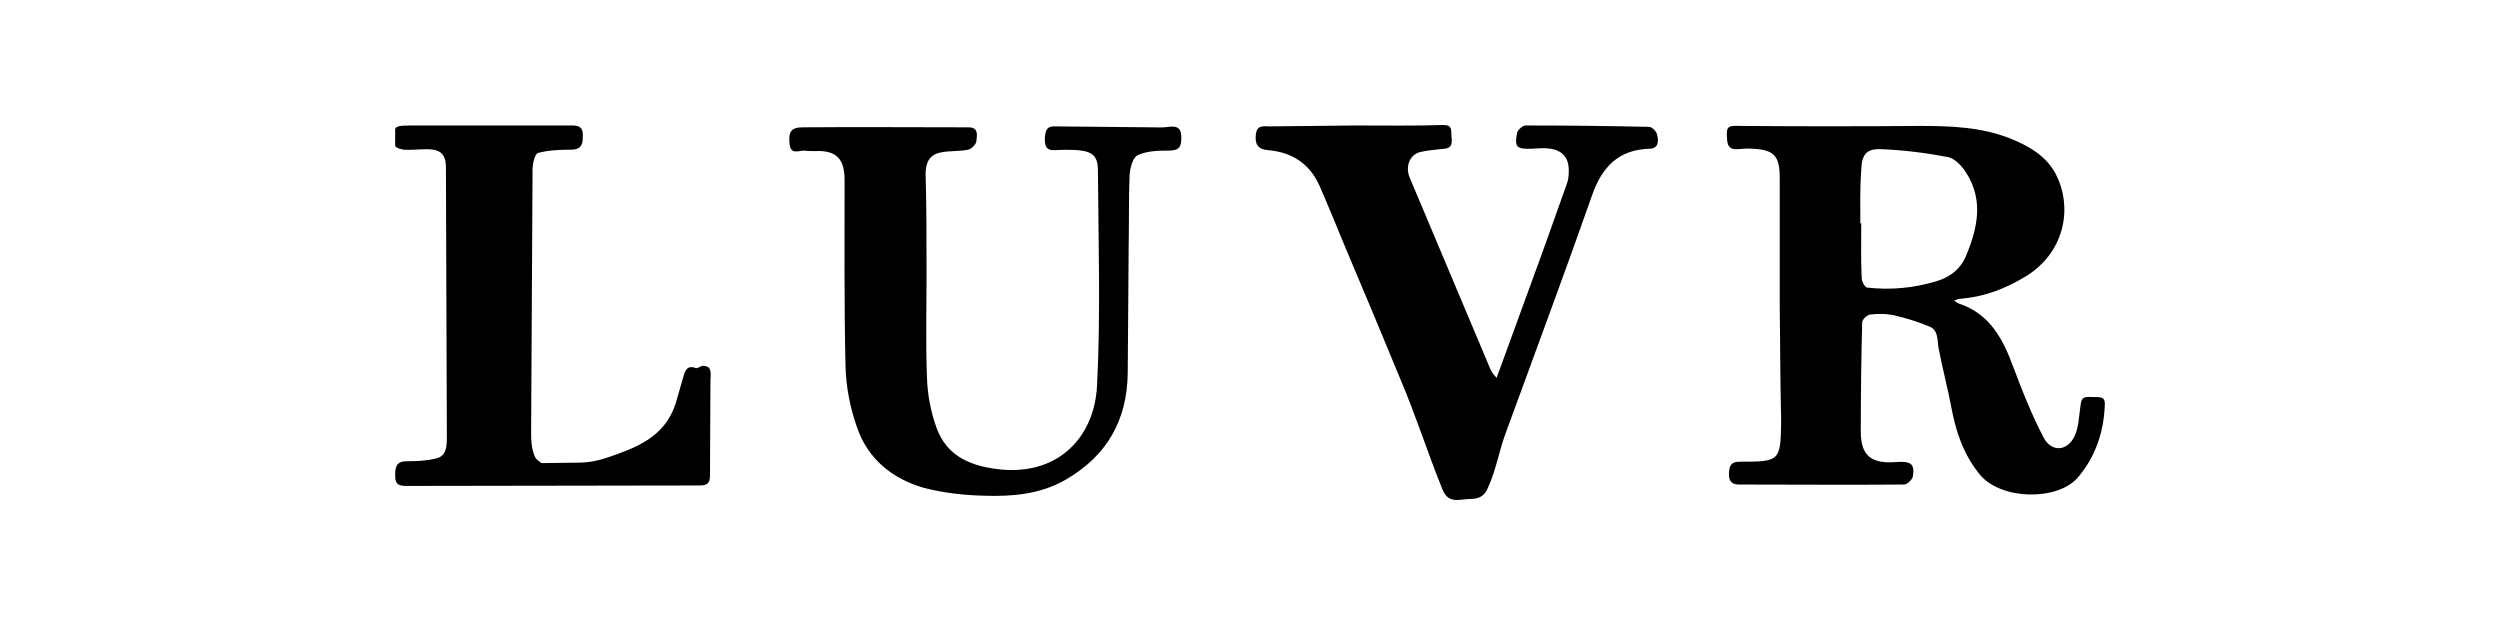
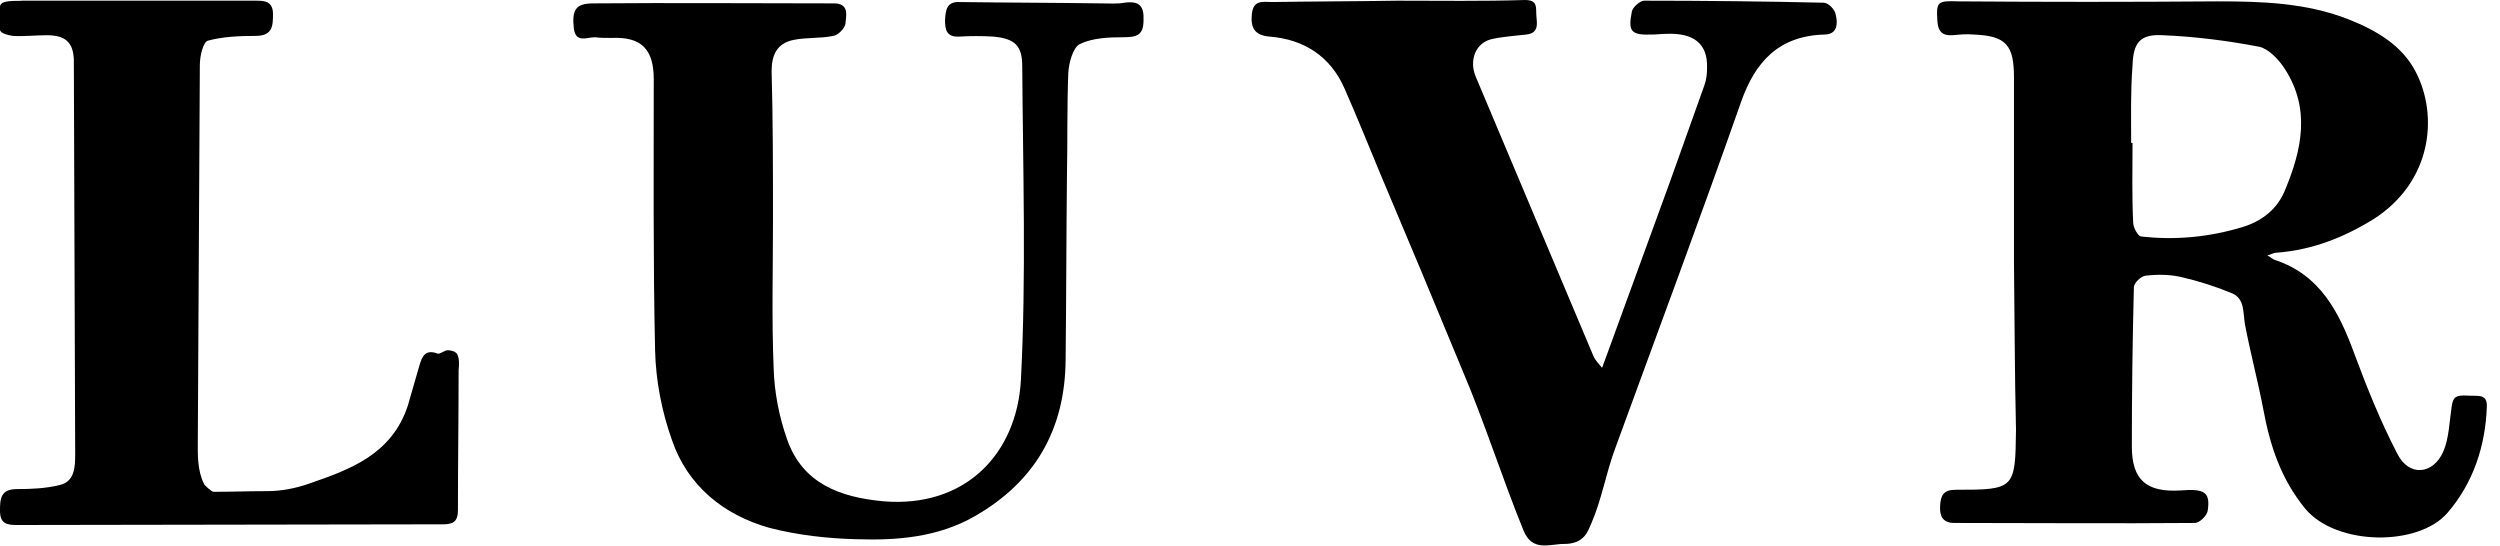
- <svg xmlns="http://www.w3.org/2000/svg" width="160" height="40" viewBox="0 0 160 40" fill="none">
-   <path d="M113.904 19.565C113.904 16.852 113.904 14.14 113.904 11.428C113.904 9.997 113.576 9.58 112.145 9.52C111.817 9.49 111.519 9.52 111.191 9.55C110.744 9.58 110.565 9.371 110.535 8.954C110.476 8.06 110.535 8.03 111.459 8.06C115.245 8.089 119.06 8.089 122.845 8.06C124.813 8.06 126.78 8.119 128.658 8.864C129.85 9.341 130.982 9.997 131.579 11.159C132.592 13.097 132.294 16.018 129.701 17.657C128.389 18.462 127.018 18.998 125.468 19.118C125.319 19.118 125.2 19.207 125.051 19.237C125.17 19.297 125.289 19.416 125.409 19.445C127.376 20.101 128.21 21.741 128.866 23.529C129.433 25.049 130.029 26.539 130.774 27.97C131.281 28.983 132.354 28.894 132.801 27.851C133.039 27.314 133.069 26.51 133.158 25.913C133.218 25.466 133.337 25.377 133.874 25.407C134.351 25.436 134.738 25.317 134.708 25.913C134.649 27.612 134.112 29.252 132.979 30.563C131.698 32.053 128.091 32.024 126.72 30.384C125.647 29.073 125.17 27.612 124.872 26.003C124.634 24.751 124.306 23.529 124.067 22.277C123.978 21.77 124.067 21.145 123.501 20.906C122.786 20.608 122.041 20.369 121.266 20.191C120.759 20.071 120.193 20.071 119.686 20.131C119.477 20.161 119.179 20.459 119.179 20.638C119.12 22.963 119.09 25.317 119.09 27.642C119.09 29.133 119.746 29.669 121.236 29.58C122.309 29.49 122.547 29.669 122.428 30.474C122.398 30.682 122.07 31.01 121.862 31.01C118.345 31.04 114.798 31.01 111.281 31.01C110.744 31.01 110.625 30.682 110.655 30.235C110.684 29.788 110.804 29.55 111.34 29.55C113.933 29.55 113.963 29.52 113.993 26.897C113.933 24.453 113.933 22.009 113.904 19.565ZM119.06 14.289C119.09 14.289 119.09 14.289 119.12 14.289C119.12 15.451 119.09 16.644 119.149 17.806C119.149 18.015 119.358 18.372 119.477 18.402C120.997 18.581 122.518 18.432 123.978 17.985C124.842 17.717 125.498 17.18 125.826 16.375C126.571 14.587 126.959 12.799 125.826 11.04C125.558 10.623 125.111 10.146 124.693 10.057C123.292 9.788 121.862 9.609 120.461 9.55C119.447 9.49 119.149 9.878 119.12 10.891C119.03 12.024 119.06 13.156 119.06 14.289Z" fill="black" />
-   <path d="M59.299 17.717C59.299 19.863 59.239 22.039 59.328 24.185C59.358 25.258 59.567 26.331 59.925 27.344C60.61 29.282 62.249 29.878 64.157 30.057C67.764 30.355 70.029 27.97 70.208 24.721C70.446 20.131 70.297 15.511 70.267 10.921C70.267 9.997 69.939 9.699 68.986 9.61C68.479 9.58 68.002 9.58 67.495 9.61C66.959 9.639 66.869 9.341 66.869 8.894C66.899 8.447 66.929 8.06 67.525 8.089C69.582 8.119 71.668 8.119 73.725 8.149C74.082 8.149 74.44 8.179 74.768 8.119C75.424 8.03 75.632 8.268 75.603 8.894C75.603 9.55 75.305 9.639 74.708 9.639C74.053 9.639 73.367 9.669 72.801 9.937C72.503 10.086 72.324 10.742 72.294 11.189C72.234 12.71 72.264 14.23 72.234 15.75C72.205 18.462 72.205 21.145 72.175 23.857C72.145 26.897 70.834 29.192 68.181 30.712C66.571 31.636 64.783 31.785 62.995 31.726C61.713 31.696 60.372 31.547 59.12 31.219C57.123 30.653 55.543 29.371 54.858 27.374C54.41 26.122 54.142 24.751 54.112 23.41C54.023 19.446 54.053 15.452 54.053 11.487C54.053 10.176 53.516 9.61 52.205 9.669C51.966 9.669 51.698 9.669 51.46 9.639C51.102 9.639 50.625 9.908 50.536 9.252C50.446 8.417 50.625 8.149 51.4 8.149C54.917 8.119 58.464 8.149 61.981 8.149C62.667 8.149 62.518 8.686 62.488 9.043C62.458 9.252 62.16 9.55 61.951 9.58C61.385 9.699 60.759 9.639 60.193 9.759C59.477 9.908 59.239 10.414 59.239 11.13C59.299 13.276 59.299 15.481 59.299 17.717Z" fill="black" />
-   <path d="M86.78 8.03C88.658 8.03 90.535 8.06 92.383 8C92.98 8 92.86 8.358 92.89 8.686C92.92 9.043 93.009 9.46 92.443 9.52C91.936 9.58 91.4 9.61 90.893 9.729C90.208 9.908 89.939 10.653 90.208 11.338C91.936 15.451 93.665 19.535 95.394 23.648C95.483 23.857 95.632 24.006 95.781 24.185C95.841 24.006 95.93 23.797 95.99 23.618C96.914 21.085 97.838 18.551 98.762 16.018C99.269 14.587 99.775 13.186 100.282 11.756C100.371 11.517 100.401 11.249 100.401 10.981C100.431 9.937 99.835 9.431 98.583 9.49C98.374 9.49 98.196 9.52 97.987 9.52C97.063 9.55 96.914 9.401 97.093 8.507C97.123 8.328 97.451 8.03 97.629 8.03C100.252 8.03 102.905 8.06 105.528 8.119C105.737 8.119 106.035 8.417 106.064 8.656C106.154 9.013 106.154 9.52 105.558 9.52C103.561 9.58 102.518 10.712 101.892 12.501C100.103 17.598 98.196 22.694 96.348 27.762C95.96 28.805 95.751 30.027 95.304 31.04C95.155 31.368 95.006 31.934 94.112 31.934C93.457 31.934 92.711 32.292 92.324 31.338C91.4 29.073 90.595 26.539 89.641 24.304C88.449 21.413 87.227 18.492 86.005 15.601C85.498 14.379 84.992 13.127 84.455 11.905C83.829 10.474 82.667 9.729 81.147 9.61C80.491 9.55 80.312 9.222 80.372 8.626C80.431 7.97 80.878 8.089 81.266 8.089C83.144 8.06 84.962 8.06 86.78 8.03Z" fill="black" />
-   <path d="M45.409 23.589C45.349 23.469 45.141 23.41 44.992 23.41C44.843 23.41 44.664 23.589 44.545 23.559C44.008 23.35 43.859 23.678 43.74 24.095C43.561 24.691 43.412 25.258 43.233 25.854C42.518 28 40.7 28.656 38.882 29.282C38.285 29.49 37.66 29.609 37.034 29.609C36.259 29.609 35.454 29.639 34.679 29.639C34.619 29.639 34.262 29.341 34.262 29.282C33.964 28.685 33.993 27.94 33.993 27.493L34.083 10.861C34.083 10.444 34.232 9.848 34.441 9.788C35.096 9.61 35.841 9.58 36.527 9.58C37.272 9.58 37.302 9.162 37.302 8.626C37.302 8.06 36.944 8.03 36.557 8.03C33.129 8.03 29.701 8.03 26.274 8.03C26.035 8.06 25.29 7.97 25.29 8.298C25.29 8.656 25.29 8.894 25.29 9.311C25.29 9.46 25.648 9.55 25.856 9.58C26.363 9.61 26.84 9.55 27.347 9.55C28.151 9.55 28.509 9.848 28.539 10.623L28.599 28C28.599 28.566 28.569 29.192 27.913 29.341C27.317 29.49 26.661 29.52 26.035 29.52C25.32 29.52 25.29 29.937 25.29 30.474C25.29 31.07 25.618 31.1 26.065 31.1L44.783 31.07C45.23 31.07 45.439 30.951 45.439 30.444C45.439 28.387 45.469 26.331 45.469 24.274C45.499 24.036 45.499 23.767 45.409 23.589Z" fill="black" />
+ <svg xmlns="http://www.w3.org/2000/svg" width="110" height="24" viewBox="0 0 110 24" fill="none">
+   <path d="M88.615 11.565C88.615 8.852 88.615 6.14 88.615 3.428C88.615 1.997 88.287 1.58 86.856 1.52C86.529 1.49 86.231 1.52 85.903 1.55C85.456 1.58 85.277 1.371 85.247 0.954C85.187 0.06 85.247 0.03 86.171 0.06C89.956 0.089 93.771 0.089 97.557 0.06C99.524 0.06 101.491 0.119 103.369 0.864C104.561 1.341 105.694 1.997 106.29 3.159C107.303 5.097 107.005 8.018 104.412 9.657C103.101 10.462 101.73 10.998 100.18 11.118C100.031 11.118 99.912 11.207 99.763 11.237C99.882 11.296 100.001 11.416 100.12 11.445C102.087 12.101 102.922 13.741 103.578 15.529C104.144 17.049 104.74 18.539 105.485 19.97C105.992 20.983 107.065 20.894 107.512 19.851C107.751 19.314 107.78 18.51 107.87 17.913C107.929 17.466 108.049 17.377 108.585 17.407C109.062 17.436 109.449 17.317 109.42 17.913C109.36 19.612 108.824 21.252 107.691 22.563C106.409 24.053 102.803 24.024 101.432 22.384C100.359 21.073 99.882 19.612 99.584 18.003C99.345 16.751 99.017 15.529 98.779 14.277C98.689 13.77 98.779 13.145 98.213 12.906C97.497 12.608 96.752 12.37 95.977 12.191C95.47 12.071 94.904 12.071 94.397 12.131C94.189 12.161 93.891 12.459 93.891 12.638C93.831 14.963 93.801 17.317 93.801 19.642C93.801 21.133 94.457 21.669 95.947 21.58C97.02 21.49 97.259 21.669 97.139 22.474C97.11 22.682 96.782 23.01 96.573 23.01C93.056 23.04 89.509 23.01 85.992 23.01C85.456 23.01 85.336 22.682 85.366 22.235C85.396 21.788 85.515 21.55 86.052 21.55C88.645 21.55 88.675 21.52 88.704 18.897C88.645 16.453 88.645 14.009 88.615 11.565ZM93.771 6.289C93.801 6.289 93.801 6.289 93.831 6.289C93.831 7.451 93.801 8.644 93.861 9.806C93.861 10.015 94.07 10.373 94.189 10.402C95.709 10.581 97.229 10.432 98.689 9.985C99.554 9.717 100.21 9.18 100.537 8.375C101.283 6.587 101.67 4.799 100.537 3.04C100.269 2.623 99.822 2.146 99.405 2.057C98.004 1.788 96.573 1.609 95.172 1.55C94.159 1.49 93.861 1.878 93.831 2.891C93.742 4.024 93.771 5.156 93.771 6.289Z" fill="black" />
+   <path d="M34.011 9.717C34.011 11.863 33.951 14.039 34.04 16.185C34.07 17.258 34.279 18.331 34.636 19.344C35.322 21.282 36.961 21.878 38.869 22.057C42.475 22.355 44.741 19.97 44.92 16.721C45.158 12.131 45.009 7.511 44.979 2.921C44.979 1.997 44.651 1.699 43.698 1.61C43.191 1.58 42.714 1.58 42.207 1.61C41.671 1.639 41.581 1.341 41.581 0.894C41.611 0.447 41.641 0.06 42.237 0.09C44.294 0.119 46.38 0.119 48.437 0.149C48.794 0.149 49.152 0.179 49.48 0.119C50.136 0.03 50.344 0.268 50.315 0.894C50.315 1.55 50.017 1.639 49.42 1.639C48.765 1.639 48.079 1.669 47.513 1.937C47.215 2.087 47.036 2.742 47.006 3.189C46.946 4.709 46.976 6.23 46.946 7.75C46.917 10.462 46.917 13.145 46.887 15.857C46.857 18.897 45.545 21.192 42.893 22.712C41.283 23.636 39.495 23.785 37.706 23.726C36.425 23.696 35.084 23.547 33.832 23.219C31.835 22.653 30.255 21.371 29.57 19.374C29.122 18.122 28.854 16.751 28.824 15.41C28.735 11.446 28.765 7.452 28.765 3.487C28.765 2.176 28.228 1.61 26.917 1.669C26.678 1.669 26.41 1.669 26.172 1.639C25.814 1.639 25.337 1.908 25.248 1.252C25.158 0.417 25.337 0.149 26.112 0.149C29.629 0.119 33.176 0.149 36.693 0.149C37.379 0.149 37.23 0.686 37.2 1.043C37.17 1.252 36.872 1.55 36.663 1.58C36.097 1.699 35.471 1.639 34.905 1.759C34.189 1.908 33.951 2.414 33.951 3.13C34.011 5.276 34.011 7.481 34.011 9.717Z" fill="black" />
+   <path d="M61.489 0.03C63.367 0.03 65.245 0.06 67.093 0C67.689 0 67.57 0.358 67.6 0.686C67.629 1.043 67.719 1.46 67.153 1.52C66.646 1.58 66.109 1.61 65.603 1.729C64.917 1.908 64.649 2.653 64.917 3.338C66.646 7.452 68.375 11.535 70.103 15.648C70.193 15.857 70.342 16.006 70.491 16.185C70.55 16.006 70.64 15.797 70.7 15.618C71.624 13.085 72.547 10.551 73.471 8.018C73.978 6.587 74.485 5.186 74.992 3.756C75.081 3.517 75.111 3.249 75.111 2.981C75.141 1.937 74.544 1.431 73.293 1.49C73.084 1.49 72.905 1.52 72.697 1.52C71.772 1.55 71.624 1.401 71.802 0.507C71.832 0.328 72.16 0.03 72.339 0.03C74.962 0.03 77.615 0.06 80.237 0.119C80.446 0.119 80.744 0.417 80.774 0.656C80.863 1.013 80.863 1.52 80.267 1.52C78.27 1.58 77.227 2.712 76.601 4.501C74.813 9.598 72.905 14.694 71.057 19.761C70.67 20.805 70.461 22.027 70.014 23.04C69.865 23.368 69.716 23.934 68.822 23.934C68.166 23.934 67.421 24.292 67.033 23.338C66.109 21.073 65.305 18.539 64.351 16.304C63.158 13.413 61.937 10.492 60.714 7.601C60.208 6.379 59.701 5.127 59.164 3.905C58.539 2.474 57.376 1.729 55.856 1.61C55.2 1.55 55.022 1.222 55.081 0.626C55.141 -0.03 55.588 0.089 55.975 0.089C57.853 0.06 59.671 0.06 61.489 0.03Z" fill="black" />
+   <path d="M20.119 15.589C20.059 15.47 19.851 15.41 19.702 15.41C19.553 15.41 19.374 15.589 19.255 15.559C18.718 15.351 18.569 15.678 18.45 16.096C18.271 16.692 18.122 17.258 17.943 17.854C17.228 20 15.41 20.656 13.592 21.282C12.995 21.491 12.37 21.61 11.744 21.61C10.969 21.61 10.164 21.64 9.389 21.64C9.329 21.64 8.972 21.342 8.972 21.282C8.674 20.686 8.703 19.941 8.703 19.494L8.793 2.862C8.793 2.445 8.942 1.848 9.15 1.789C9.806 1.61 10.551 1.58 11.237 1.58C11.982 1.58 12.012 1.163 12.012 0.626C12.012 0.06 11.654 0.03 11.267 0.03C7.839 0.03 4.411 0.03 0.984 0.03C0.745 0.06 0 -0.029 0 0.299C0 0.656 0 0.895 0 1.312C0 1.461 0.358 1.55 0.566 1.58C1.073 1.61 1.55 1.55 2.057 1.55C2.861 1.55 3.219 1.848 3.249 2.623L3.308 20C3.308 20.567 3.279 21.193 2.623 21.342C2.027 21.491 1.371 21.52 0.745 21.52C0.03 21.52 0 21.938 0 22.474C0 23.07 0.328 23.1 0.775 23.1L19.493 23.07C19.94 23.07 20.149 22.951 20.149 22.445C20.149 20.388 20.179 18.331 20.179 16.275C20.209 16.036 20.209 15.768 20.119 15.589Z" fill="black" />
</svg>
